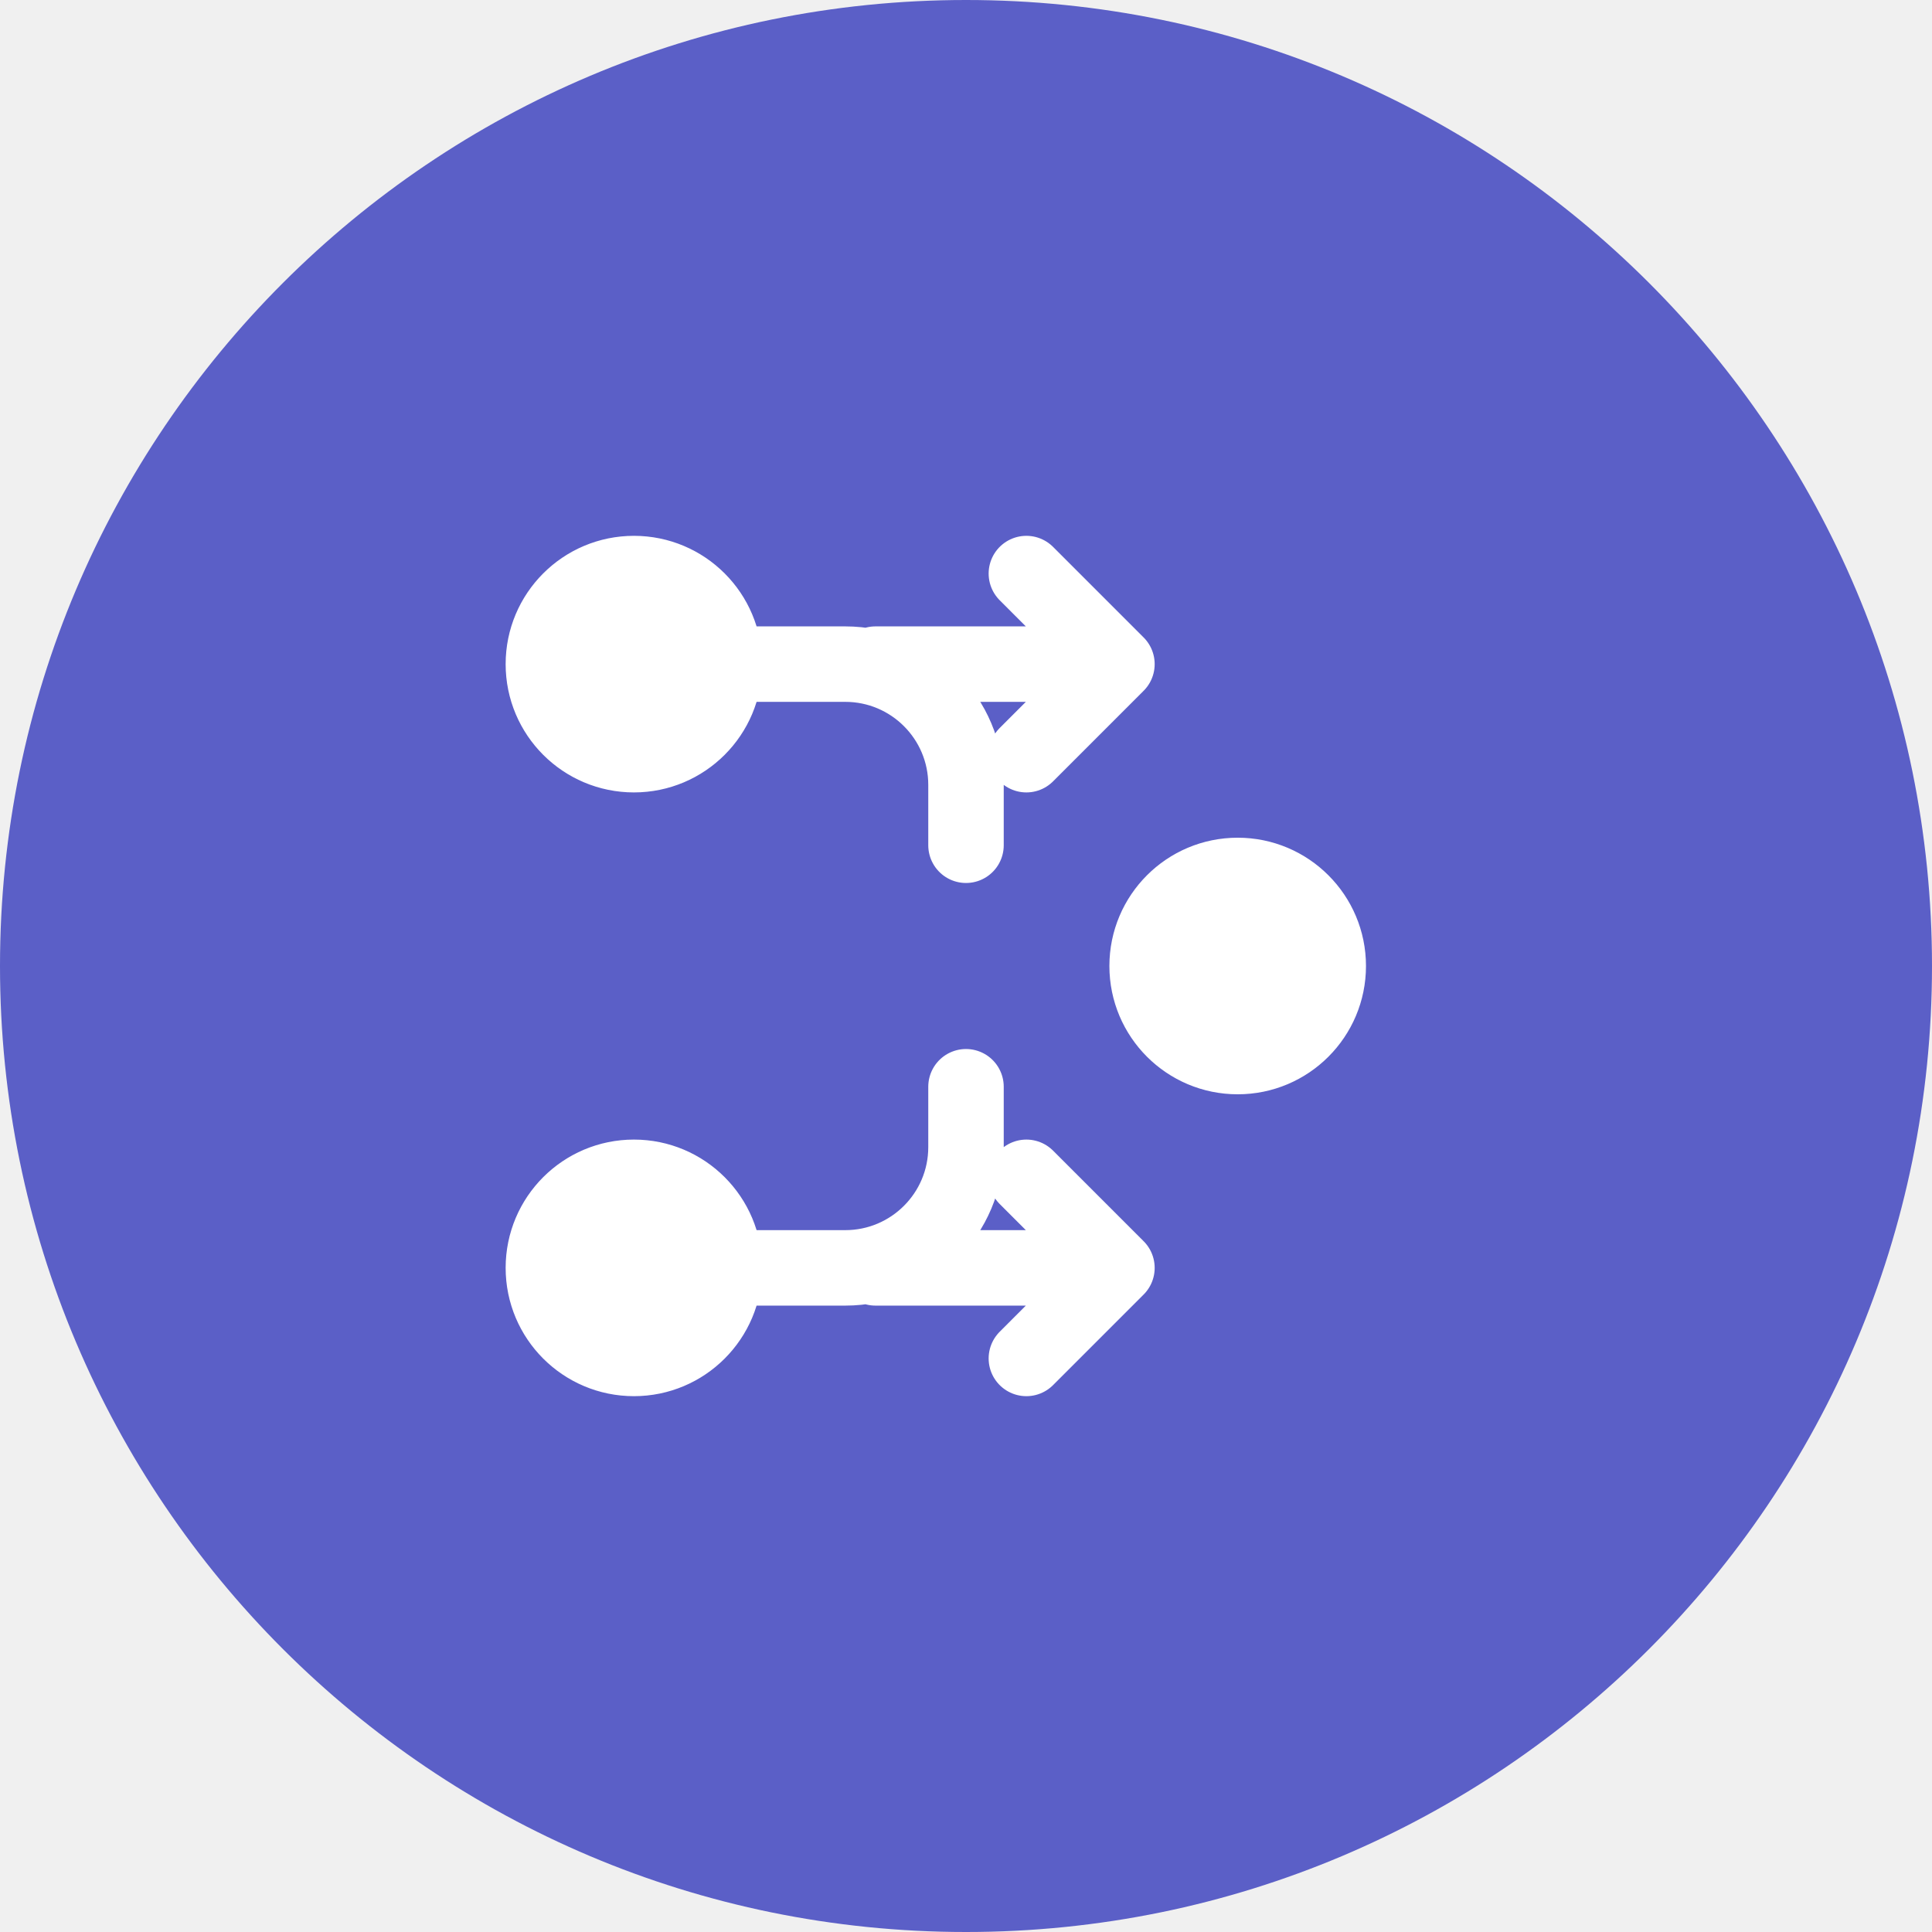
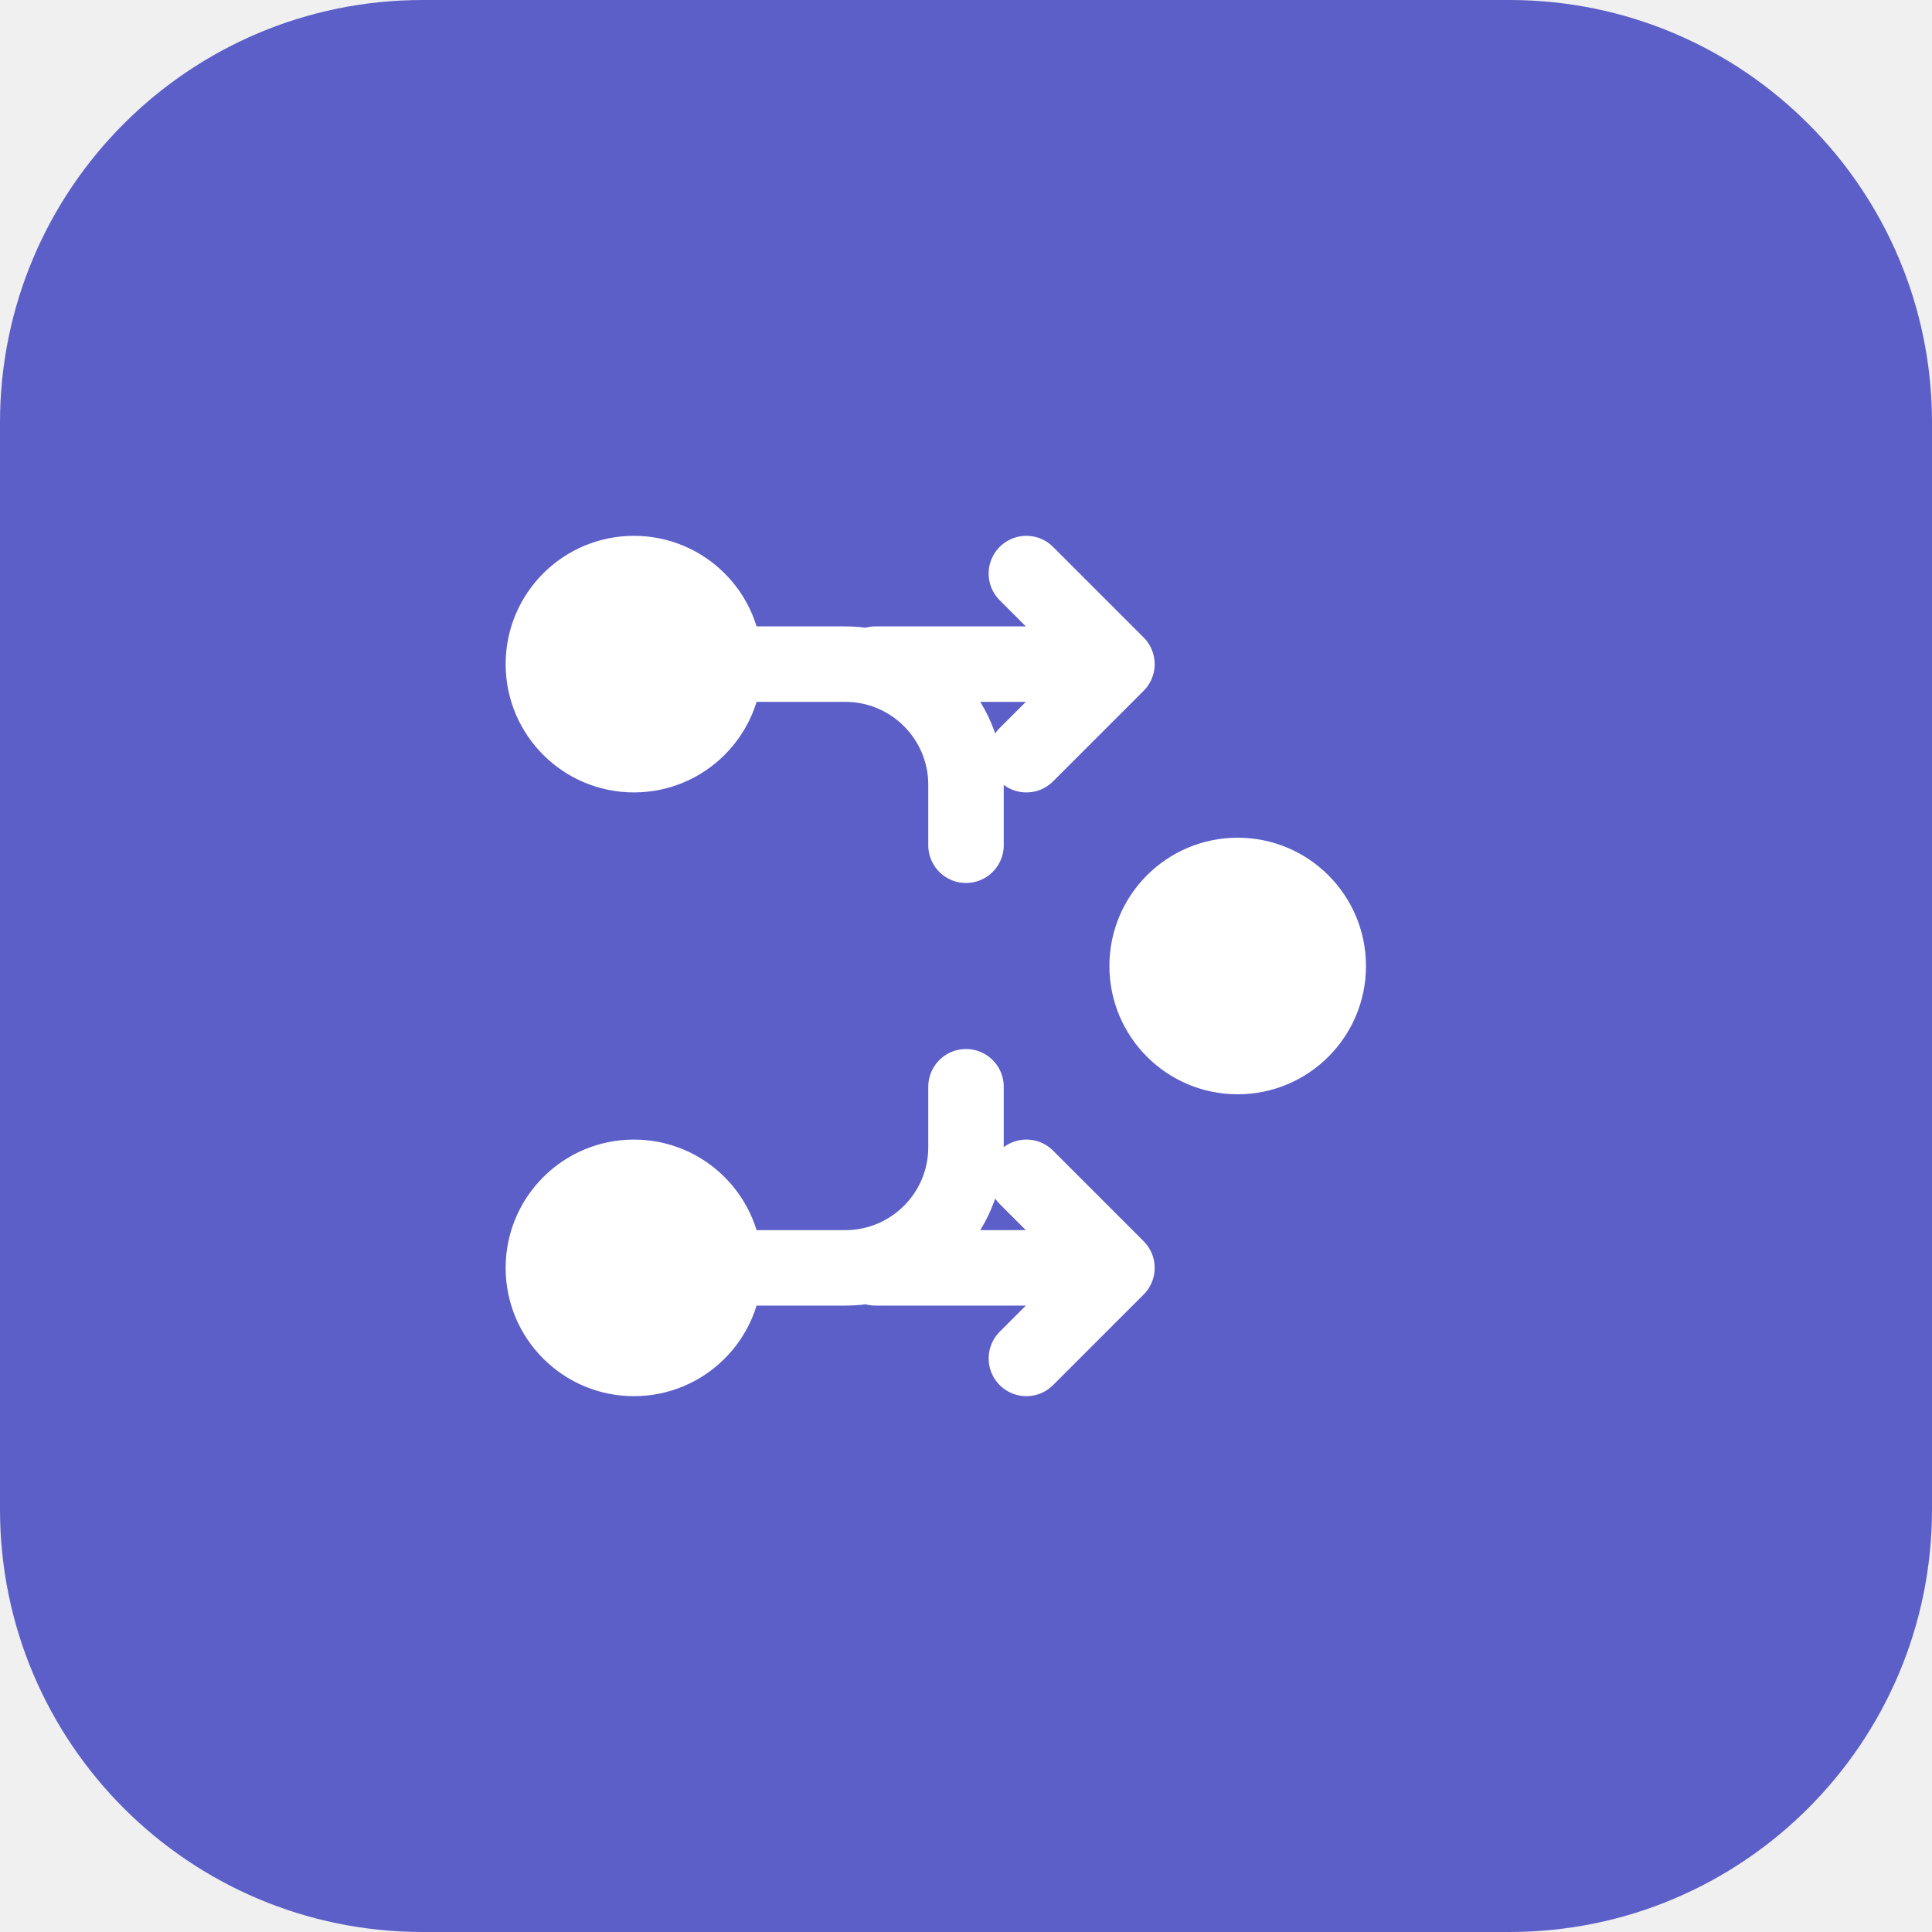
<svg xmlns="http://www.w3.org/2000/svg" width="64" height="64" viewBox="0 0 64 64">
-   <circle cx="32" cy="32" r="32" fill="#5B5FC7" />
+   <rect x="0" y="0" width="64" height="64" rx="14" fill="#5B5FC7" />
  <path d="M18 22a3 3 0 1 1 6 0 3 3 0 0 1-6 0zm11 0h8m0 0l-3-3m3 3l-3 3M18 42a3 3 0 1 1 6 0 3 3 0 0 1-6 0zm11 0h8m0 0l-3-3m3 3l-3 3M38 32a3 3 0 1 1 6 0 3 3 0 0 1-6 0zM24 22h4a4 4 0 0 1 4 4v2m0 8v2a4 4 0 0 1-4 4h-4" stroke="white" stroke-width="2.5" fill="none" stroke-linecap="round" stroke-linejoin="round" />
  <circle cx="21" cy="22" r="3" fill="white" />
  <circle cx="21" cy="42" r="3" fill="white" />
  <circle cx="41" cy="32" r="3" fill="white" />
</svg>
